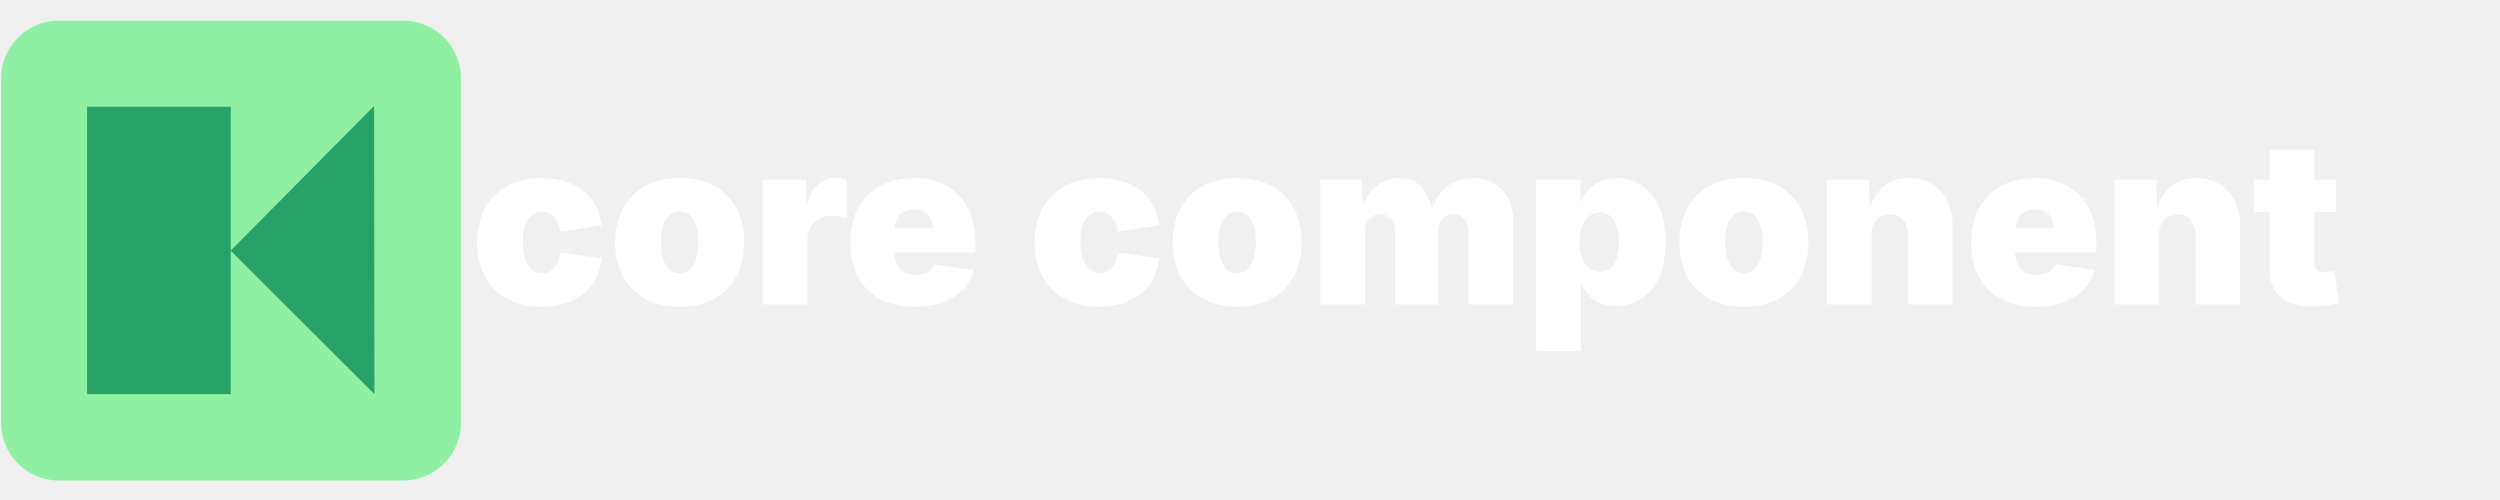
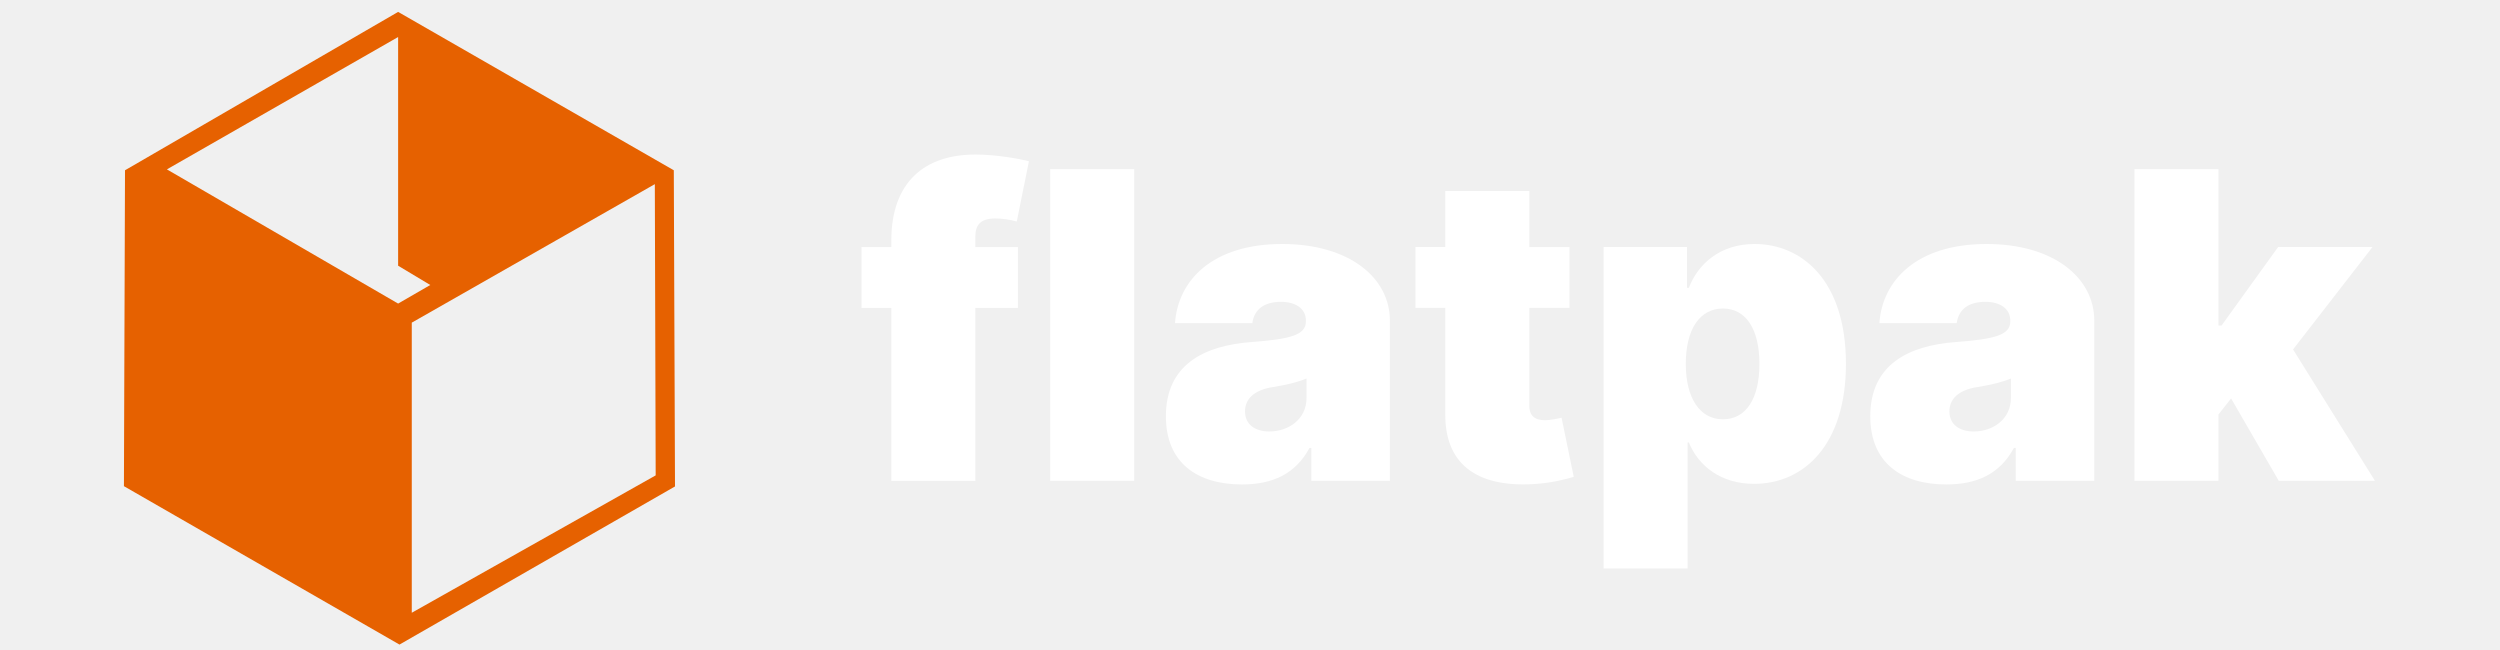
- <svg xmlns="http://www.w3.org/2000/svg" width="130" height="26" version="1.1" id="svg10">
+ <svg xmlns="http://www.w3.org/2000/svg" width="100" height="26" version="1.1" id="svg10">
  <defs id="defs14" />
-   <g id="g3174" transform="matrix(1.270823,0,0,1.270823,-622.8853,712.8297)" style="stroke-width:2.974">
-     <text xml:space="preserve" style="font-style:normal;font-variant:normal;font-weight:900;font-stretch:normal;font-size:9.365px;line-height:1.25;font-family:Inter;-inkscape-font-specification:'Inter, Heavy';font-variant-ligatures:normal;font-variant-caps:normal;font-variant-numeric:normal;font-variant-east-asian:normal;text-align:center;letter-spacing:0px;word-spacing:0px;text-anchor:middle;fill:#ffffff;fill-opacity:1;stroke-width:0.787" x="552.366" y="-548.459" id="text2096">
-       <tspan id="tspan2094" style="font-style:normal;font-variant:normal;font-weight:900;font-stretch:normal;font-size:9.365px;font-family:Inter;-inkscape-font-specification:'Inter, Heavy';font-variant-ligatures:normal;font-variant-caps:normal;font-variant-numeric:normal;font-variant-east-asian:normal;fill:#ffffff;fill-opacity:1;stroke-width:0.787" x="552.366" y="-548.459">core component</tspan>
-     </text>
-     <g transform="matrix(1.176013,0,0,1.176013,937.0628,-1155.755)" id="g12" style="stroke-width:0.669">
-       <rect ry="11.291" rx="11.291" y="2409.281" x="4128.568" height="90" width="90" fill="#201a26" transform="matrix(0.17778,0,0,0.17778,-1113.968,78.203)" stroke-width="3.764" id="rect2" style="fill:#8ff0a4;fill-opacity:1" />
-       <rect style="fill:#26a269;stroke:none;stroke-width:0.669;-inkscape-stroke:none;stop-color:#000000" id="rect117" width="5" height="10" x="-377" y="509.52" />
-       <path style="fill:#26a269;fill-opacity:1;stroke:none;stroke-width:0.669px;stroke-linecap:butt;stroke-linejoin:miter;stroke-opacity:1" d="m -372.003,514.528 4.991,-5.037 0.011,10.029 z" id="path1141" />
-     </g>
+   <g aria-label="flatpak" id="text2096" style="font-weight:900;font-size:11.901px;line-height:1.25;font-family:Inter;-inkscape-font-specification:'Inter, Heavy';text-align:center;letter-spacing:0px;word-spacing:0px;text-anchor:middle;fill:#ffffff" transform="matrix(1.440537,0,0,1.440537,-15.55509,-6.370021)">
+     <path d="m 39.064,11.282 h -1.183 v -0.287 c 0,-0.304 0.118,-0.507 0.558,-0.507 0.169,0 0.423,0.034 0.592,0.085 l 0.338,-1.674 c -0.27,-0.068 -0.896,-0.186 -1.488,-0.186 -1.42,0 -2.333,0.778 -2.333,2.384 v 0.186 h -0.828 v 1.69 h 0.828 v 4.801 h 2.333 v -4.801 h 1.183 z" id="path2247" style="fill:#ffffff" />
+     <path d="M 42.292,9.118 H 39.959 V 17.773 h 2.333 z" id="path2249" style="fill:#ffffff" />
+     <path d="m 45.284,17.874 c 0.845,0 1.483,-0.287 1.876,-1.014 h 0.051 V 17.773 H 49.392 v -4.446 c 0,-1.2 -1.137,-2.13 -2.992,-2.13 -1.94,0 -2.895,1.014 -2.975,2.198 h 2.147 c 0.055,-0.401 0.351,-0.592 0.795,-0.592 0.406,0 0.693,0.186 0.693,0.524 v 0.017 c 0,0.376 -0.414,0.494 -1.504,0.575 -1.34,0.097 -2.384,0.638 -2.384,2.062 0,1.293 0.871,1.893 2.113,1.893 z m 0.761,-1.471 c -0.397,0 -0.676,-0.194 -0.676,-0.558 0,-0.334 0.237,-0.592 0.778,-0.676 0.372,-0.059 0.685,-0.135 0.93,-0.237 v 0.541 c 0,0.592 -0.503,0.93 -1.031,0.93 z" id="path2251" style="fill:#ffffff" />
+     <path d="M 54.379,11.282 H 53.263 V 9.726 h -2.333 v 1.555 h -0.828 v 1.69 h 0.828 v 2.933 c -0.017,1.361 0.824,2.05 2.434,1.961 0.528,-0.03 0.921,-0.139 1.133,-0.203 l -0.338,-1.64 c -0.089,0.021 -0.317,0.068 -0.456,0.068 -0.304,0 -0.44,-0.135 -0.44,-0.406 v -2.713 h 1.116 z" id="path2253" style="fill:#ffffff" />
+     <path d="m 55.326,20.207 h 2.333 v -3.499 h 0.034 c 0.27,0.659 0.896,1.149 1.809,1.149 1.386,0 2.553,-1.082 2.553,-3.33 0,-2.35 -1.251,-3.33 -2.536,-3.33 -0.964,0 -1.572,0.558 -1.826,1.217 h -0.051 v -1.133 h -2.316 z m 2.282,-5.68 c 0,-0.964 0.389,-1.538 1.031,-1.538 0.642,0 1.014,0.575 1.014,1.538 0,0.964 -0.372,1.538 -1.014,1.538 -0.642,0 -1.031,-0.592 -1.031,-1.538 z" id="path2255" style="fill:#ffffff" />
+     <path d="m 64.843,17.874 c 0.845,0 1.483,-0.287 1.876,-1.014 h 0.051 v 0.913 h 2.181 v -4.446 c 0,-1.2 -1.137,-2.13 -2.992,-2.13 -1.94,0 -2.895,1.014 -2.975,2.198 h 2.147 c 0.055,-0.401 0.351,-0.592 0.795,-0.592 0.406,0 0.693,0.186 0.693,0.524 v 0.017 c 0,0.376 -0.414,0.494 -1.504,0.575 -1.34,0.097 -2.384,0.638 -2.384,2.062 0,1.293 0.871,1.893 2.113,1.893 z m 0.761,-1.471 c -0.397,0 -0.676,-0.194 -0.676,-0.558 0,-0.334 0.237,-0.592 0.778,-0.676 0.372,-0.059 0.685,-0.135 0.93,-0.237 v 0.541 c 0,0.592 -0.503,0.93 -1.031,0.93 z" id="path2257" style="fill:#ffffff" />
+     <path d="m 70.066,17.773 h 2.333 v -1.843 l 0.351,-0.444 1.323,2.286 h 2.671 l -2.274,-3.647 2.206,-2.844 h -2.62 l -1.572,2.181 h -0.085 V 9.118 h -2.333 z" id="path2259" style="fill:#ffffff" />
  </g>
+   <path style="color:#000000;clip-rule:nonzero;display:inline;overflow:visible;visibility:visible;isolation:auto;mix-blend-mode:normal;color-interpolation:sRGB;color-interpolation-filters:linearRGB;solid-color:#000000;solid-opacity:1;vector-effect:none;fill:#e66100;fill-opacity:1;fill-rule:nonzero;stroke:none;stroke-width:0.219;stroke-linecap:square;stroke-linejoin:round;stroke-miterlimit:4;stroke-dasharray:none;stroke-dashoffset:0;stroke-opacity:1;marker:none;marker-start:none;marker-mid:none;marker-end:none;paint-order:normal;color-rendering:auto;image-rendering:auto;shape-rendering:auto;text-rendering:auto;enable-background:accumulate" d="M 15.925,0.476 5,6.811 4.957,19.447 15.979,25.783 27,19.458 26.952,6.811 Z m 0,1.005 v 9.148 l 1.285,0.771 -1.285,0.743 -9.249,-5.368 z m 10.268,5.885 0.034,11.649 -9.756,5.495 V 12.906 Z" id="path5902" />
</svg>
